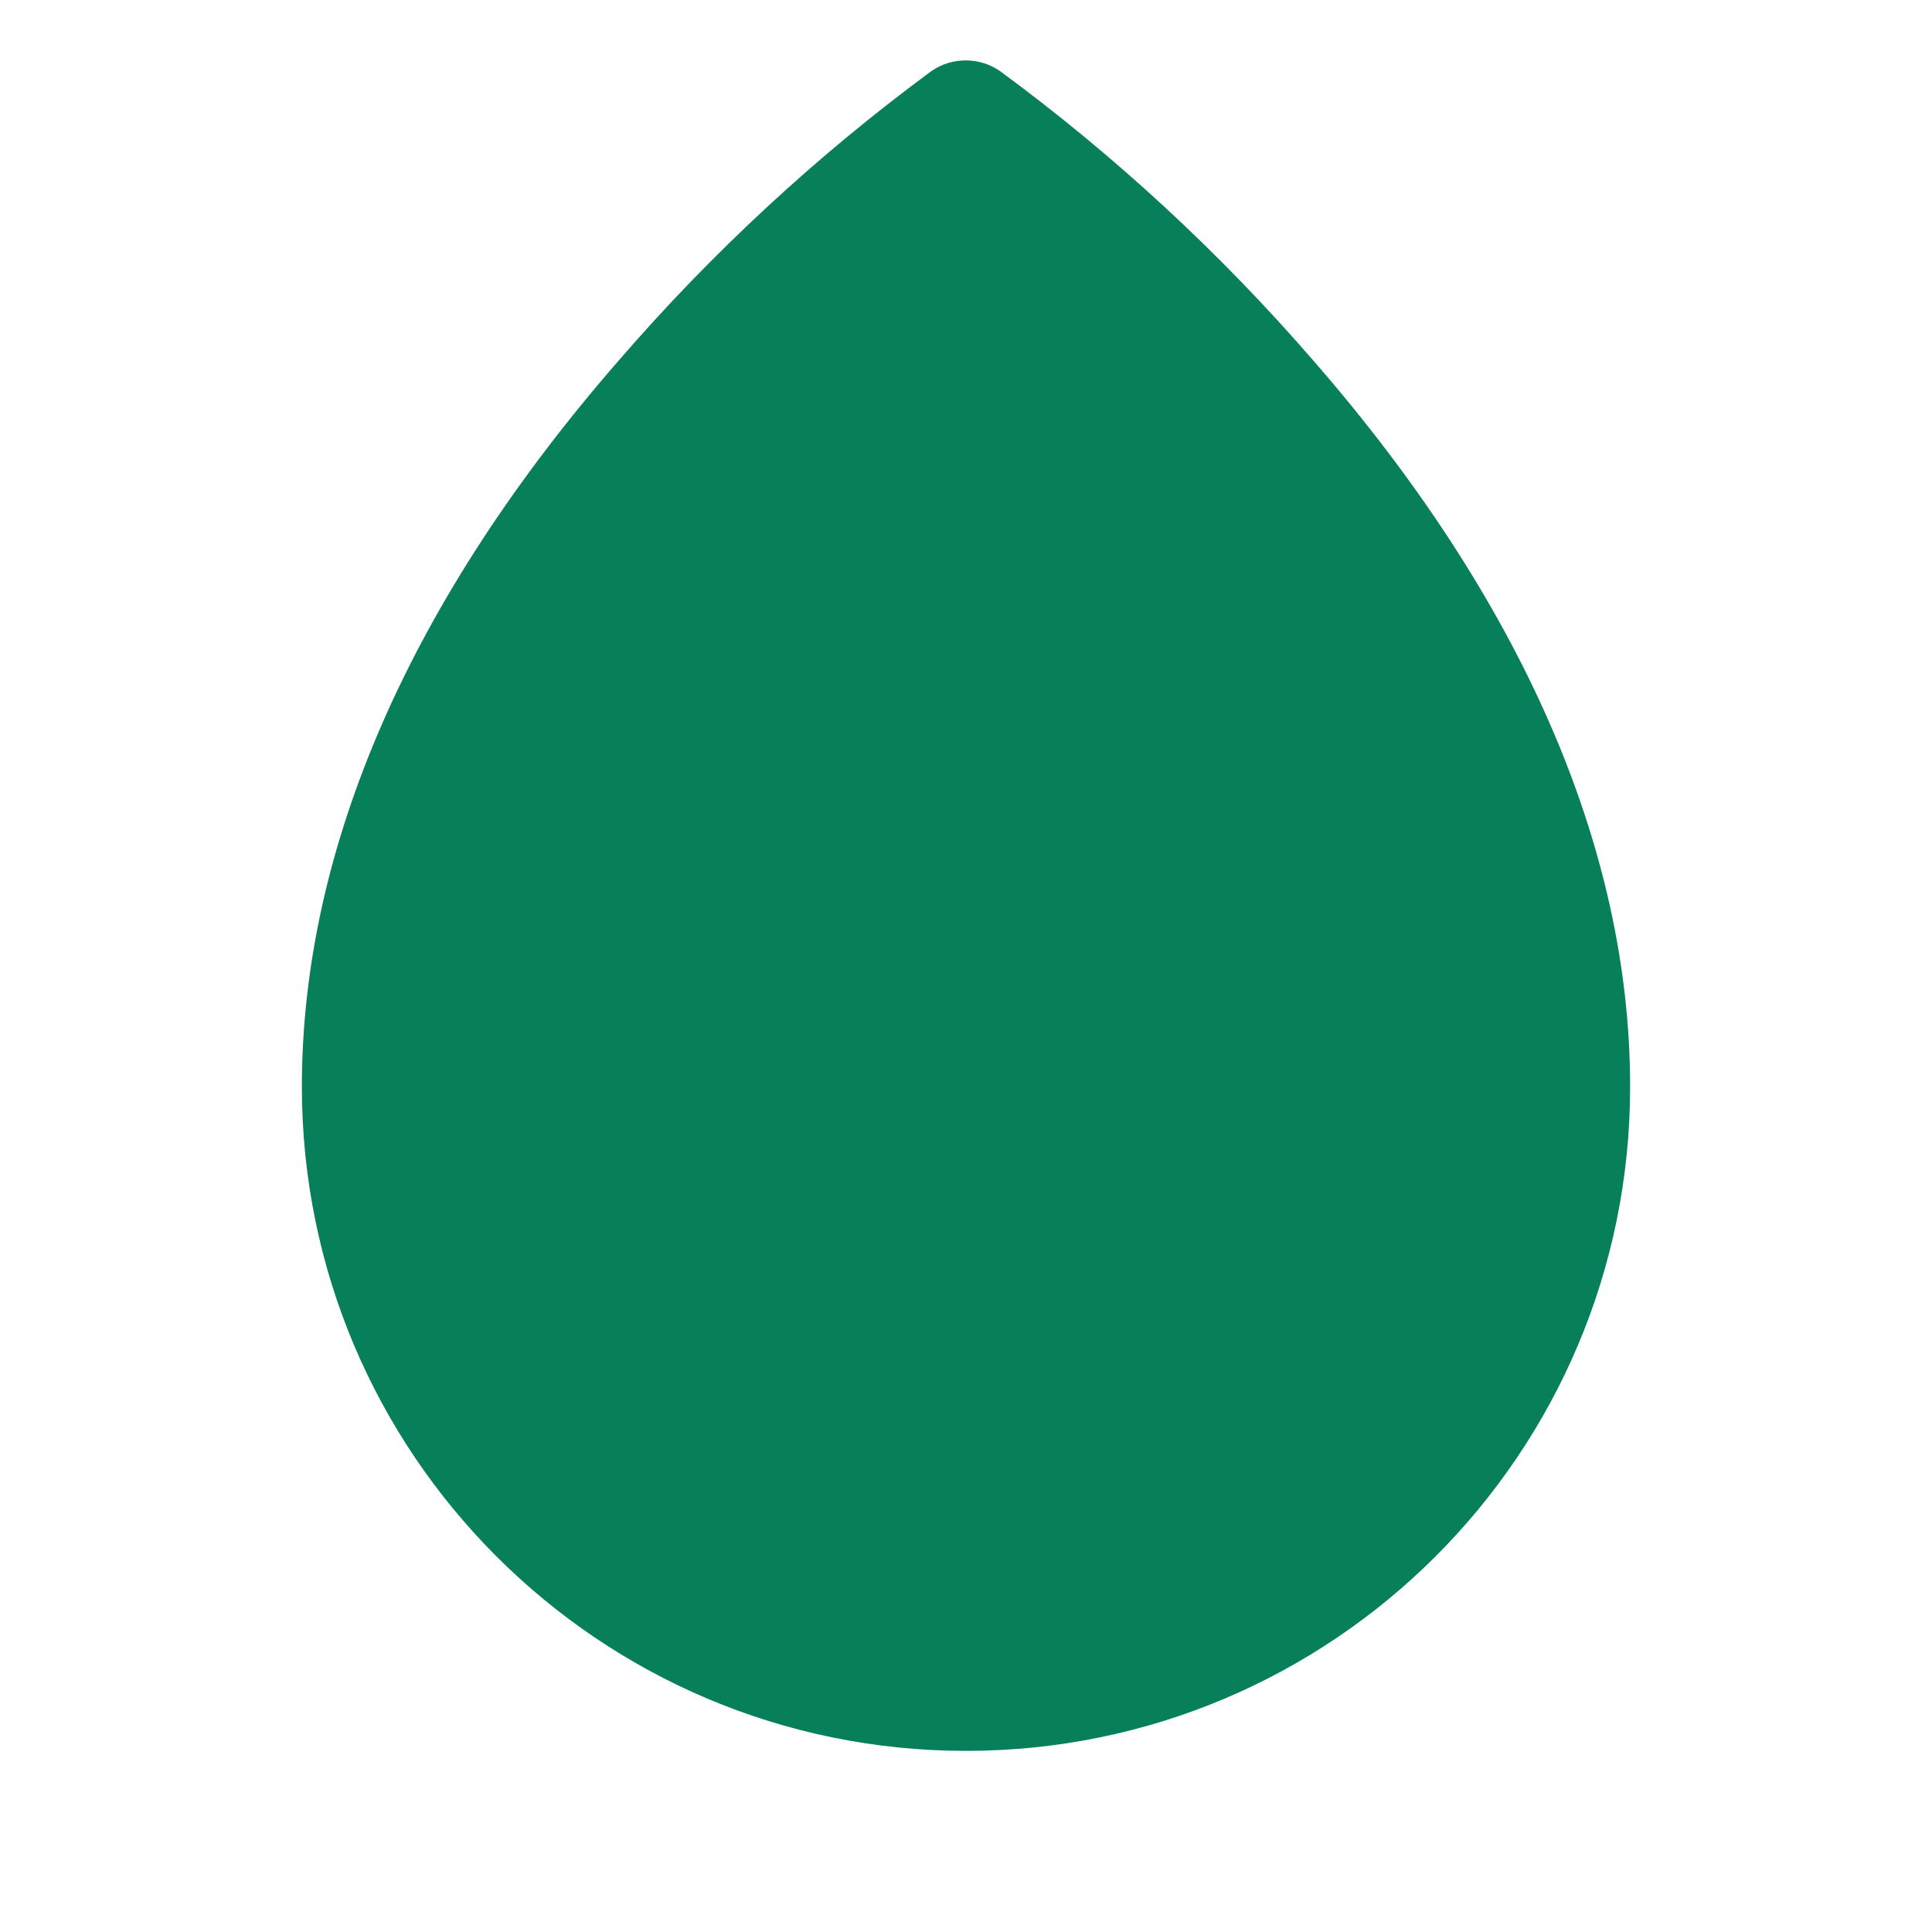
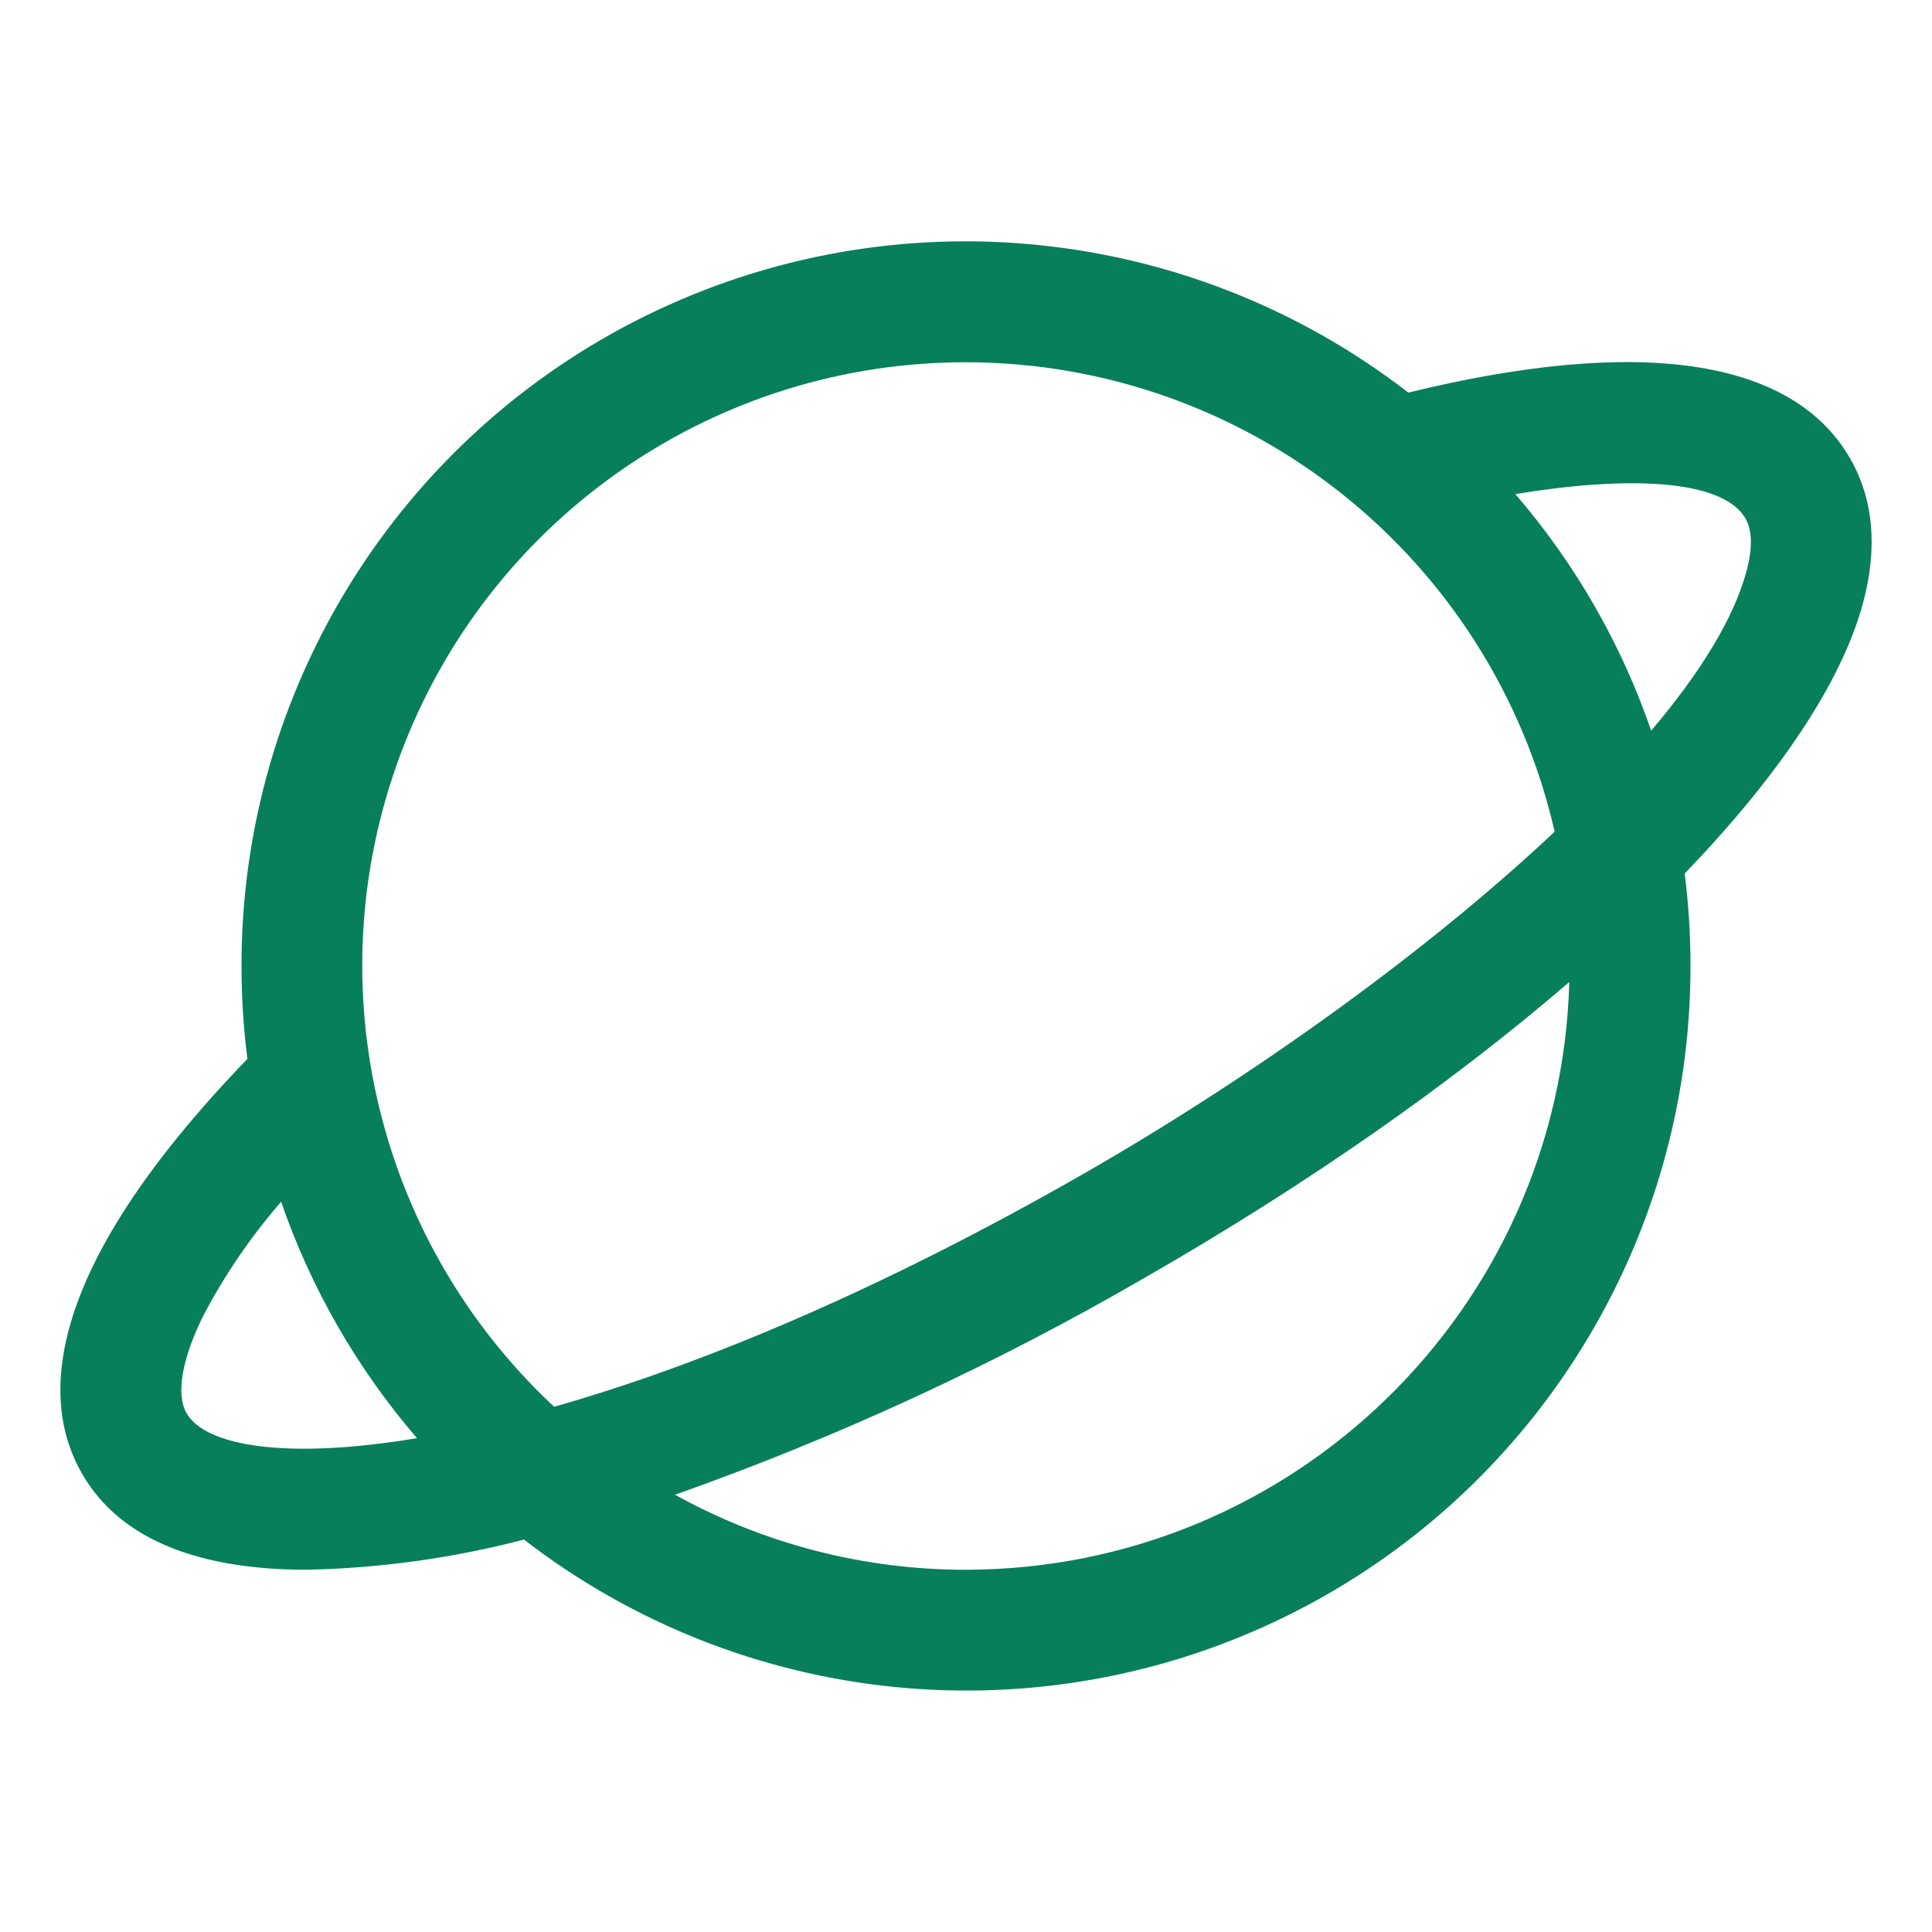
- <svg xmlns="http://www.w3.org/2000/svg" viewBox="0 0 256 256" width="32" height="32">
-   <rect width="256" height="256" fill="none" />
-   <path d="M174,47.75a254.19,254.19,0,0,0-41.45-38.3,8,8,0,0,0-9.18,0A254.19,254.19,0,0,0,82,47.75C54.51,79.3,40,112.17,40,144a88,88,0,0,0,176,0C216,112.17,201.49,79.3,174,47.75Z" fill="#087f5b " />
+ <svg xmlns="http://www.w3.org/2000/svg" width="32" height="32" fill="#087f5b" viewBox="0 0 256 256">
+   <path d="M245.11,60.68c-7.65-13.19-27.84-16.16-58.5-8.66A95.93,95.93,0,0,0,32,128a98,98,0,0,0,.78,12.31C5.09,169,5.49,186,10.9,195.32,16,204.16,26.64,208,40.64,208a124.11,124.11,0,0,0,28.79-4A95.93,95.93,0,0,0,224,128a97.08,97.08,0,0,0-.77-12.25c12.5-13,20.82-25.35,23.65-35.92C248.83,72.51,248.24,66.07,245.11,60.68ZM128,48a80.11,80.11,0,0,1,78,62.2c-17.06,16.06-40.15,32.53-62.07,45.13C116.38,171.14,92.48,181,73.42,186.4A79.94,79.94,0,0,1,128,48ZM24.74,187.29c-1.46-2.51-.65-7.24,2.22-13a79.05,79.05,0,0,1,10.29-15.05,96,96,0,0,0,18,31.32C38,193.46,27.24,191.61,24.74,187.29ZM128,208a79.45,79.45,0,0,1-38.56-9.94,370,370,0,0,0,62.43-28.86c21.58-12.39,40.68-25.82,56.07-39.08A80.07,80.07,0,0,1,128,208ZM231.42,75.69c-1.7,6.31-6.19,13.53-12.63,21.13a95.69,95.69,0,0,0-18-31.35c14.21-2.35,27.37-2.17,30.5,3.24C232.19,70.28,232.24,72.63,231.42,75.69Z" />
</svg>
